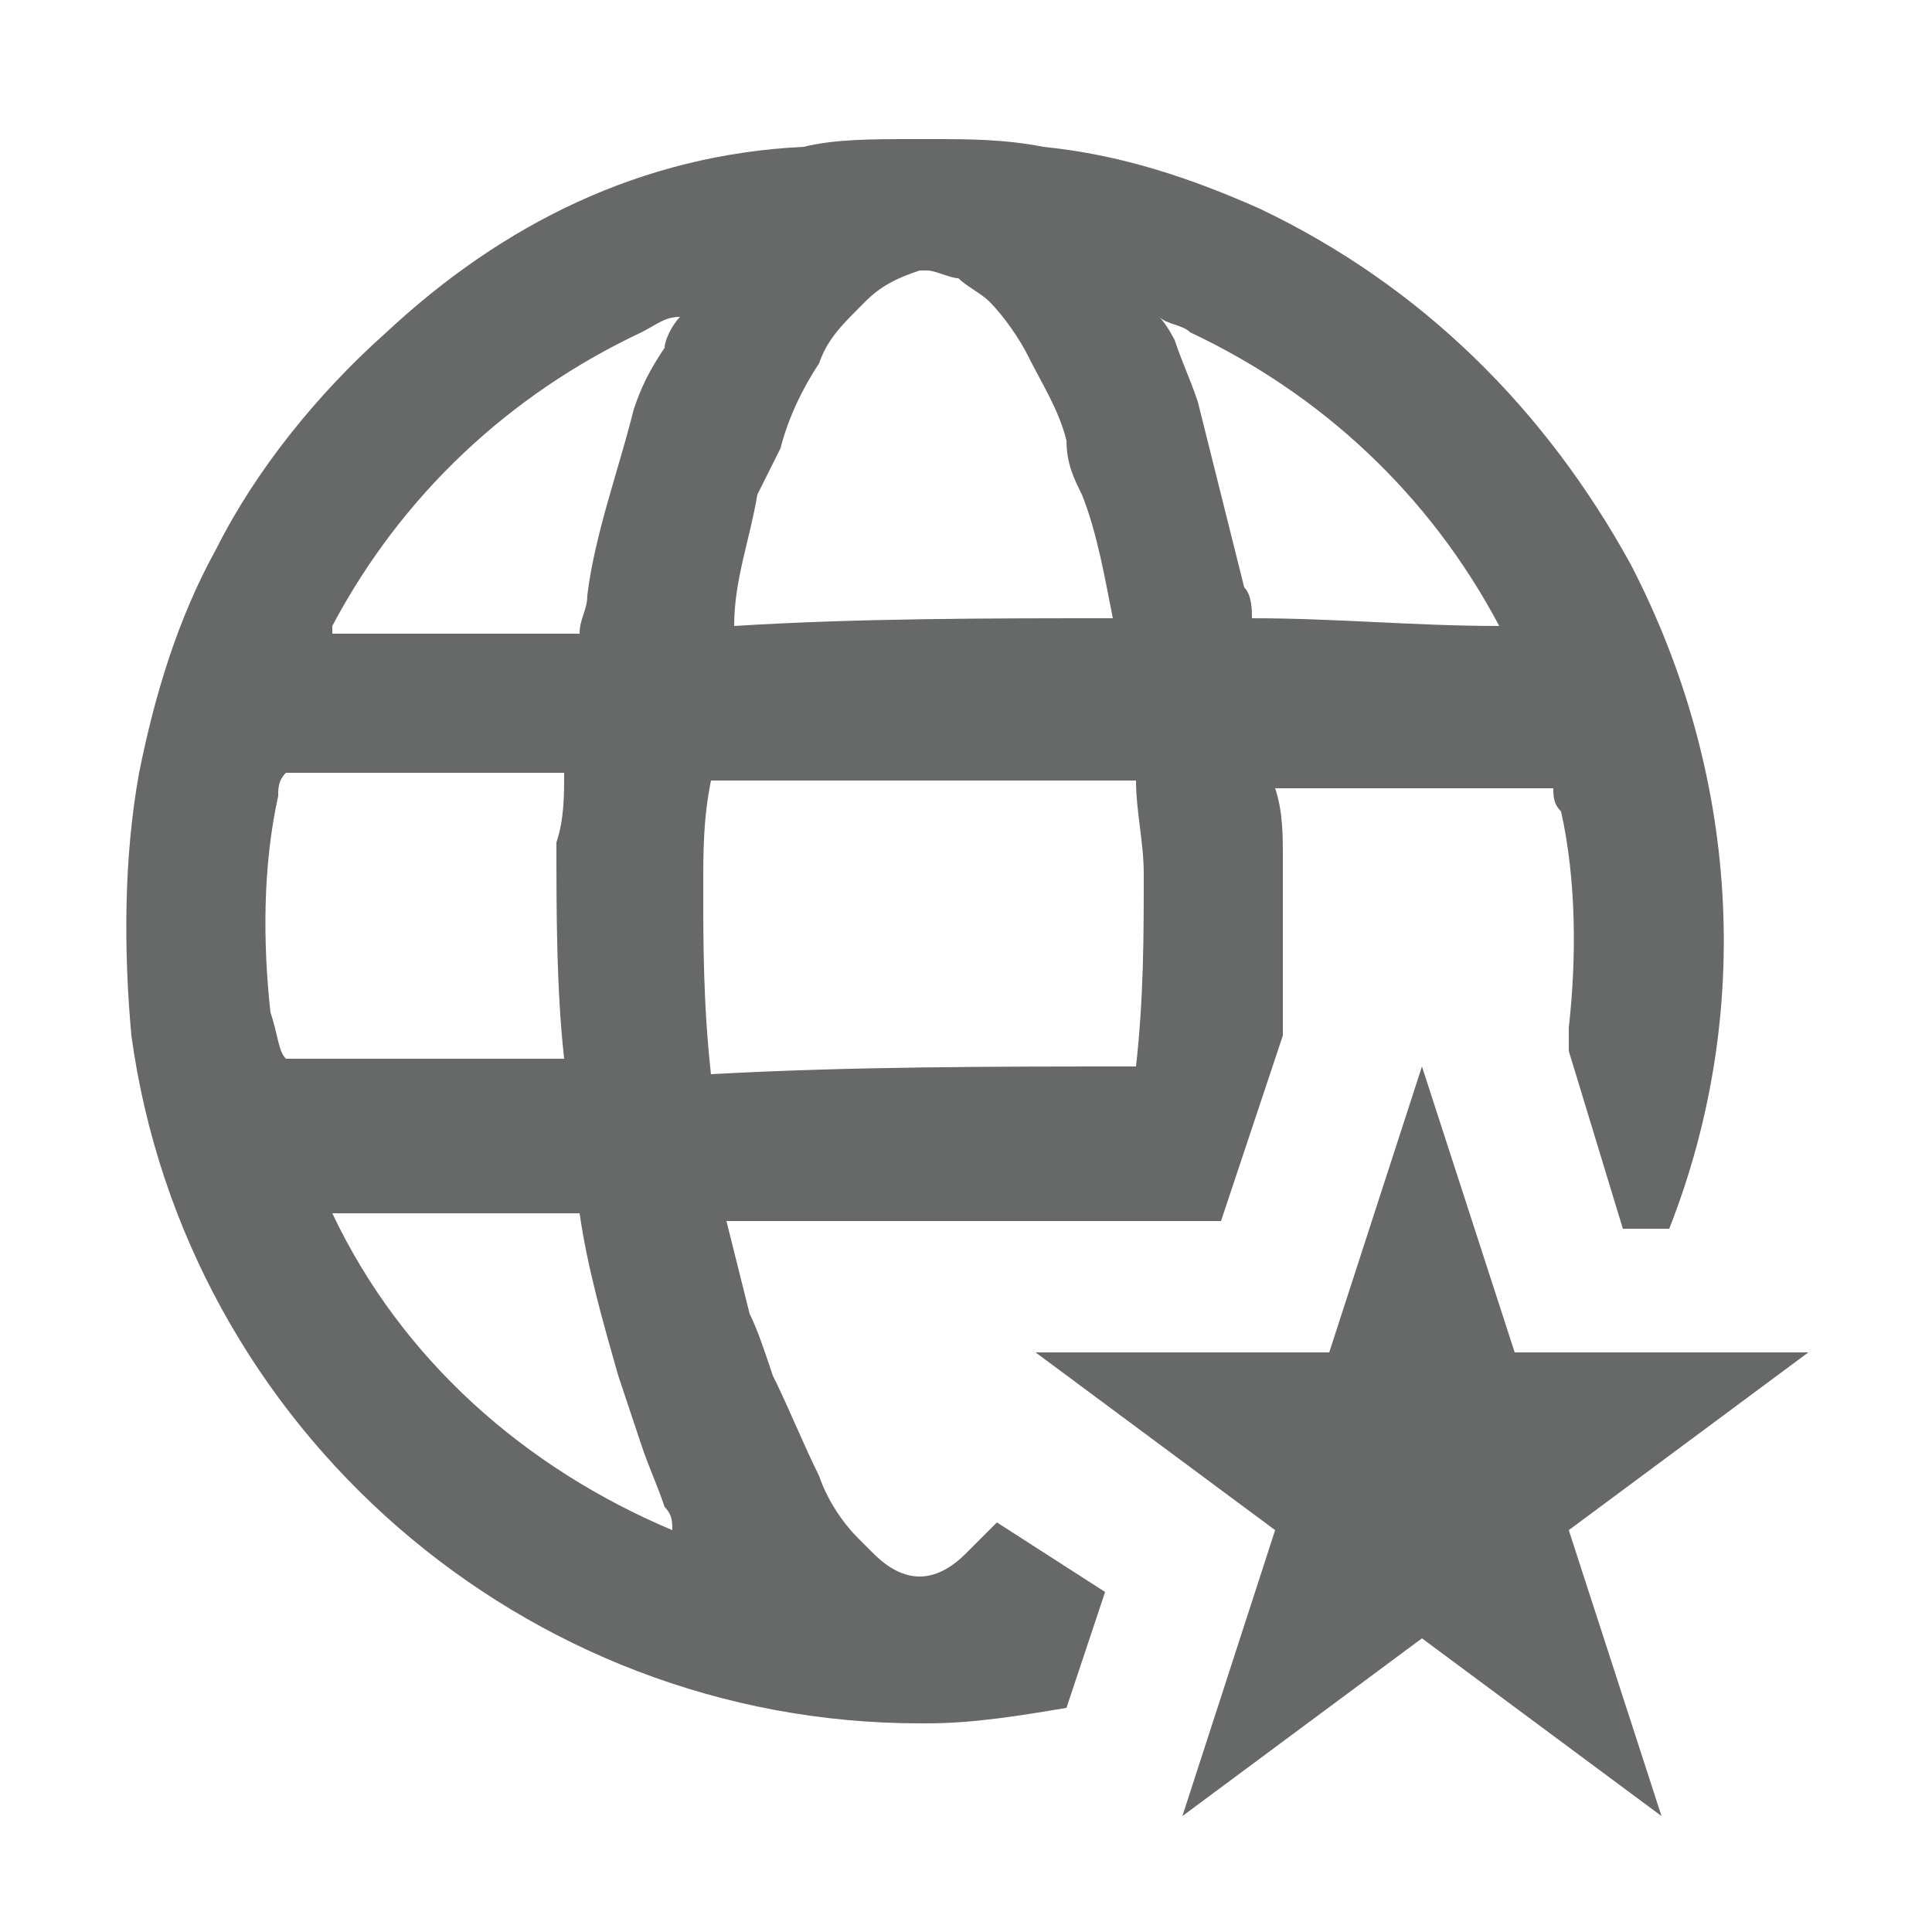
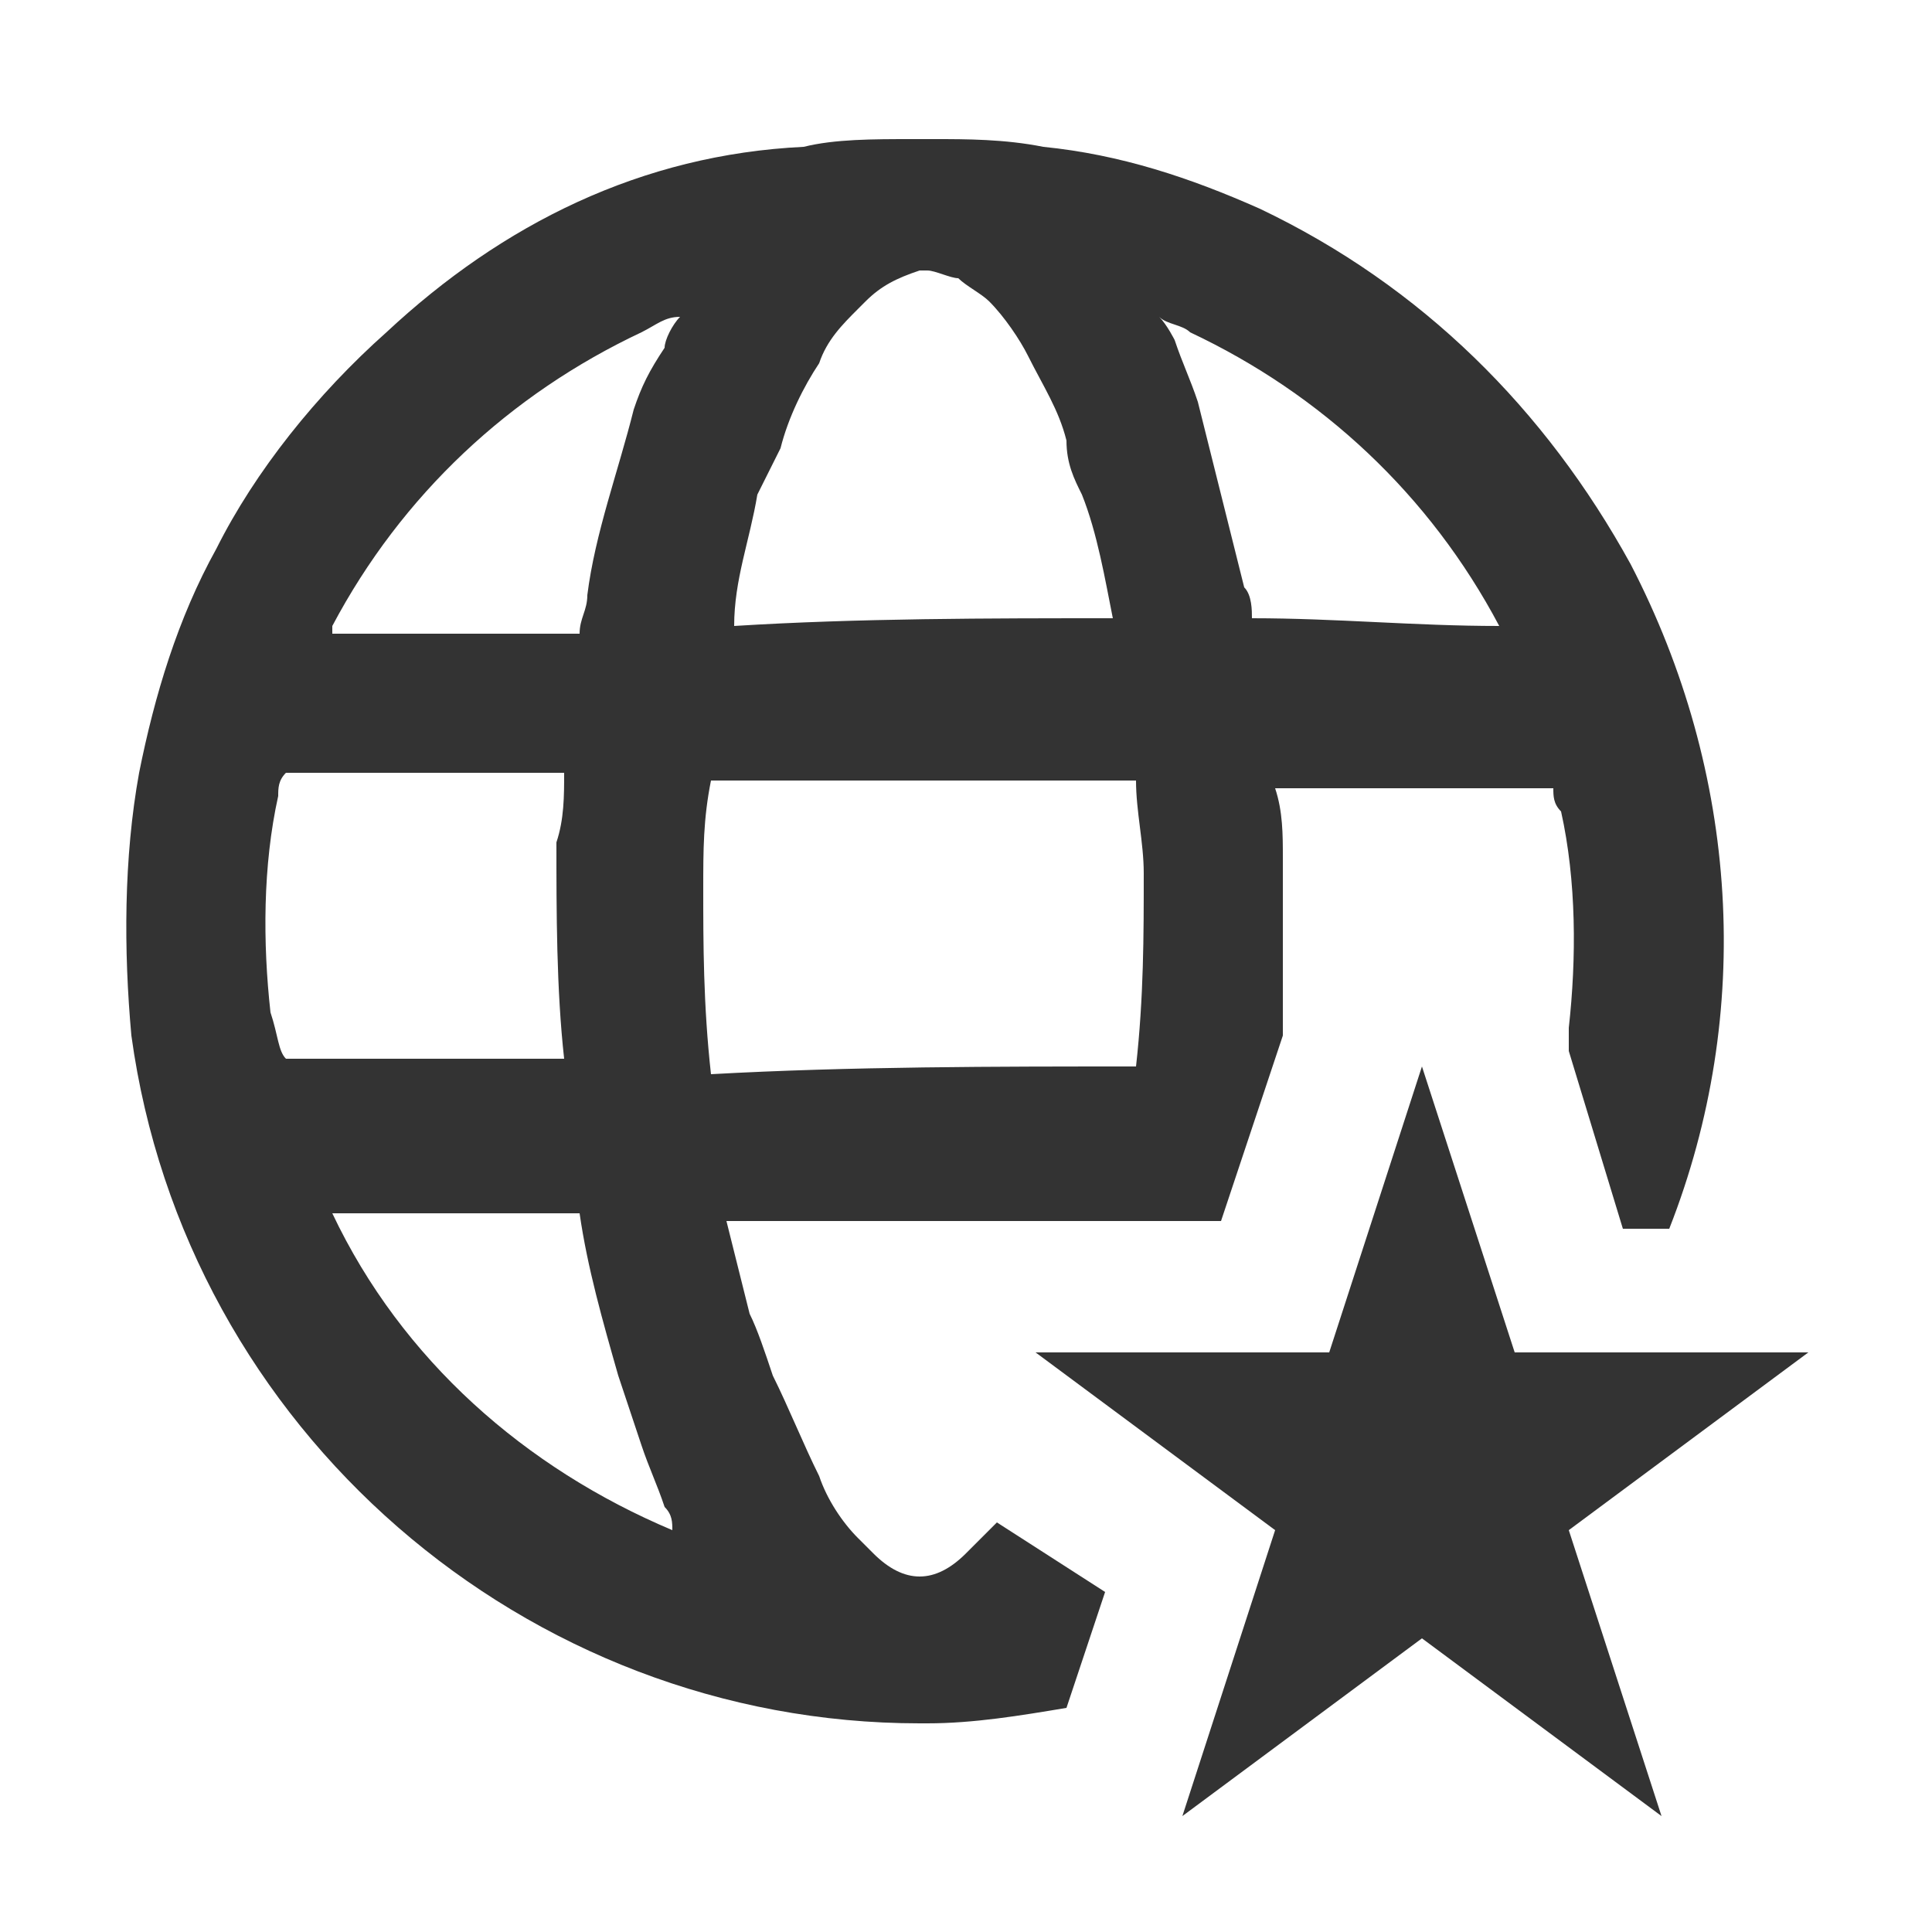
<svg xmlns="http://www.w3.org/2000/svg" version="1.1" id="Layer_1" x="0px" y="0px" viewBox="0 0 25 25" style="enable-background:new 0 0 25 25;" xml:space="preserve">
  <style type="text/css">
- 	.st0{fill-rule:evenodd;clip-rule:evenodd;fill:#676868;}
+ 	.icon-webrep-tix-grey{fill-rule:evenodd;clip-rule:evenodd;fill:#333333;}
</style>
  <g>
-     <path id="Path_1" class="st0" d="M23.4,17.5h-3.8l-1.2-3.7l-1.2,3.7h-3.8l3.1,2.3l-1.2,3.7l3.1-2.3l3.1,2.3l-1.2-3.7L23.4,17.5z" />
-     <path id="Path_2" class="st0" d="M12.9,19.7c-0.1,0.1-0.2,0.2-0.3,0.3c0,0-0.1,0.1-0.1,0.1c-0.2,0.2-0.4,0.3-0.6,0.3   c-0.2,0-0.4-0.1-0.6-0.3c0,0-0.1-0.1-0.1-0.1s-0.1-0.1-0.1-0.1c-0.2-0.2-0.4-0.5-0.5-0.8c-0.2-0.4-0.4-0.9-0.6-1.3   c-0.1-0.3-0.2-0.6-0.3-0.8c-0.1-0.4-0.2-0.8-0.3-1.2l6.4,0l0.8-2.4c0-0.8,0-1.6,0-2.3c0-0.3,0-0.6-0.1-0.9h3.6c0,0.1,0,0.2,0.1,0.3   c0.2,0.9,0.2,1.9,0.1,2.8c0,0.1,0,0.2,0,0.3l0.7,2.3h0.6c1.1-2.8,0.9-5.9-0.5-8.6c-1.1-2-2.7-3.6-4.8-4.6c-0.9-0.4-1.8-0.7-2.8-0.8   c-0.5-0.1-1-0.1-1.4-0.1h-0.3c-0.5,0-1,0-1.4,0.1C8.3,2,6.5,2.9,5,4.3C4.1,5.1,3.3,6.1,2.8,7.1C2.3,8,2,9,1.8,10   c-0.2,1.1-0.2,2.3-0.1,3.4c0.7,5.1,5.1,8.9,10.2,8.9h0.1c0.6,0,1.2-0.1,1.8-0.2l0.5-1.5L12.9,19.7z M15,4.1   c0.1,0.1,0.3,0.1,0.4,0.2c1.7,0.8,3.1,2.1,4,3.8l0,0c-1.1,0-2.1-0.1-3.2-0.1c0-0.1,0-0.3-0.1-0.4c-0.2-0.8-0.4-1.6-0.6-2.4   c-0.1-0.3-0.2-0.5-0.3-0.8C15.2,4.4,15.1,4.2,15,4.1L15,4.1z M9.8,6.4C9.9,6.2,10,6,10.1,5.8c0.1-0.4,0.3-0.8,0.5-1.1   c0.1-0.3,0.3-0.5,0.5-0.7c0,0,0.1-0.1,0.1-0.1c0.2-0.2,0.4-0.3,0.7-0.4H12c0.1,0,0.3,0.1,0.4,0.1c0.1,0.1,0.3,0.2,0.4,0.3   c0.2,0.2,0.4,0.5,0.5,0.7c0.2,0.4,0.4,0.7,0.5,1.1C13.8,6,13.9,6.2,14,6.4c0.2,0.5,0.3,1.1,0.4,1.6l0,0c-1.6,0-3.3,0-4.9,0.1   C9.5,7.5,9.7,7,9.8,6.4L9.8,6.4z M3.5,13.1c-0.1-0.9-0.1-1.9,0.1-2.8c0-0.1,0-0.2,0.1-0.3h3.6c0,0.3,0,0.6-0.1,0.9   c0,0.9,0,1.9,0.1,2.8c-1.2,0-2.4,0-3.6,0C3.6,13.6,3.6,13.4,3.5,13.1L3.5,13.1z M8.7,19.8c-1.9-0.8-3.5-2.2-4.4-4.1h3.2   c0.1,0.7,0.3,1.4,0.5,2.1c0.1,0.3,0.2,0.6,0.3,0.9c0.1,0.3,0.2,0.5,0.3,0.8C8.7,19.6,8.7,19.7,8.7,19.8L8.7,19.8z M8.8,4.1   C8.7,4.2,8.6,4.4,8.6,4.5C8.4,4.8,8.3,5,8.2,5.3C8,6.1,7.7,6.9,7.6,7.7c0,0.2-0.1,0.3-0.1,0.5c-1.1,0-2.1,0-3.2,0l0-0.1   c0.9-1.7,2.3-3,4-3.8C8.5,4.2,8.6,4.1,8.8,4.1L8.8,4.1z M9.1,11.5c0-0.5,0-0.9,0.1-1.4h5.5c0,0.4,0.1,0.8,0.1,1.2   c0,0.8,0,1.6-0.1,2.5c-1.8,0-3.7,0-5.5,0.1C9.1,13,9.1,12.2,9.1,11.5L9.1,11.5z" />
+     <path id="Path_1" class="icon-webrep-tix-grey" d="M23.4,17.5h-3.8l-1.2-3.7l-1.2,3.7h-3.8l3.1,2.3l-1.2,3.7l3.1-2.3l3.1,2.3l-1.2-3.7L23.4,17.5z" />
+     <path id="Path_2" class="icon-webrep-tix-grey" d="M12.9,19.7c-0.1,0.1-0.2,0.2-0.3,0.3c0,0-0.1,0.1-0.1,0.1c-0.2,0.2-0.4,0.3-0.6,0.3   c-0.2,0-0.4-0.1-0.6-0.3c0,0-0.1-0.1-0.1-0.1s-0.1-0.1-0.1-0.1c-0.2-0.2-0.4-0.5-0.5-0.8c-0.2-0.4-0.4-0.9-0.6-1.3   c-0.1-0.3-0.2-0.6-0.3-0.8c-0.1-0.4-0.2-0.8-0.3-1.2l6.4,0l0.8-2.4c0-0.8,0-1.6,0-2.3c0-0.3,0-0.6-0.1-0.9h3.6c0,0.1,0,0.2,0.1,0.3   c0.2,0.9,0.2,1.9,0.1,2.8c0,0.1,0,0.2,0,0.3l0.7,2.3h0.6c1.1-2.8,0.9-5.9-0.5-8.6c-1.1-2-2.7-3.6-4.8-4.6c-0.9-0.4-1.8-0.7-2.8-0.8   c-0.5-0.1-1-0.1-1.4-0.1h-0.3c-0.5,0-1,0-1.4,0.1C8.3,2,6.5,2.9,5,4.3C4.1,5.1,3.3,6.1,2.8,7.1C2.3,8,2,9,1.8,10   c-0.2,1.1-0.2,2.3-0.1,3.4c0.7,5.1,5.1,8.9,10.2,8.9h0.1c0.6,0,1.2-0.1,1.8-0.2l0.5-1.5L12.9,19.7z M15,4.1   c0.1,0.1,0.3,0.1,0.4,0.2c1.7,0.8,3.1,2.1,4,3.8l0,0c-1.1,0-2.1-0.1-3.2-0.1c0-0.1,0-0.3-0.1-0.4c-0.2-0.8-0.4-1.6-0.6-2.4   c-0.1-0.3-0.2-0.5-0.3-0.8C15.2,4.4,15.1,4.2,15,4.1L15,4.1z M9.8,6.4C9.9,6.2,10,6,10.1,5.8c0.1-0.4,0.3-0.8,0.5-1.1   c0.1-0.3,0.3-0.5,0.5-0.7c0,0,0.1-0.1,0.1-0.1c0.2-0.2,0.4-0.3,0.7-0.4H12c0.1,0,0.3,0.1,0.4,0.1c0.1,0.1,0.3,0.2,0.4,0.3   c0.2,0.2,0.4,0.5,0.5,0.7c0.2,0.4,0.4,0.7,0.5,1.1C13.8,6,13.9,6.2,14,6.4c0.2,0.5,0.3,1.1,0.4,1.6l0,0c-1.6,0-3.3,0-4.9,0.1   C9.5,7.5,9.7,7,9.8,6.4L9.8,6.4z M3.5,13.1c-0.1-0.9-0.1-1.9,0.1-2.8c0-0.1,0-0.2,0.1-0.3h3.6c0,0.3,0,0.6-0.1,0.9   c0,0.9,0,1.9,0.1,2.8c-1.2,0-2.4,0-3.6,0C3.6,13.6,3.6,13.4,3.5,13.1L3.5,13.1z M8.7,19.8c-1.9-0.8-3.5-2.2-4.4-4.1h3.2   c0.1,0.7,0.3,1.4,0.5,2.1c0.1,0.3,0.2,0.6,0.3,0.9c0.1,0.3,0.2,0.5,0.3,0.8C8.7,19.6,8.7,19.7,8.7,19.8L8.7,19.8z M8.8,4.1   C8.7,4.2,8.6,4.4,8.6,4.5C8.4,4.8,8.3,5,8.2,5.3C8,6.1,7.7,6.9,7.6,7.7c0,0.2-0.1,0.3-0.1,0.5c-1.1,0-2.1,0-3.2,0l0-0.1   c0.9-1.7,2.3-3,4-3.8C8.5,4.2,8.6,4.1,8.8,4.1L8.8,4.1z M9.1,11.5c0-0.5,0-0.9,0.1-1.4h5.5c0,0.4,0.1,0.8,0.1,1.2   c0,0.8,0,1.6-0.1,2.5c-1.8,0-3.7,0-5.5,0.1C9.1,13,9.1,12.2,9.1,11.5L9.1,11.5z" />
  </g>
</svg>
